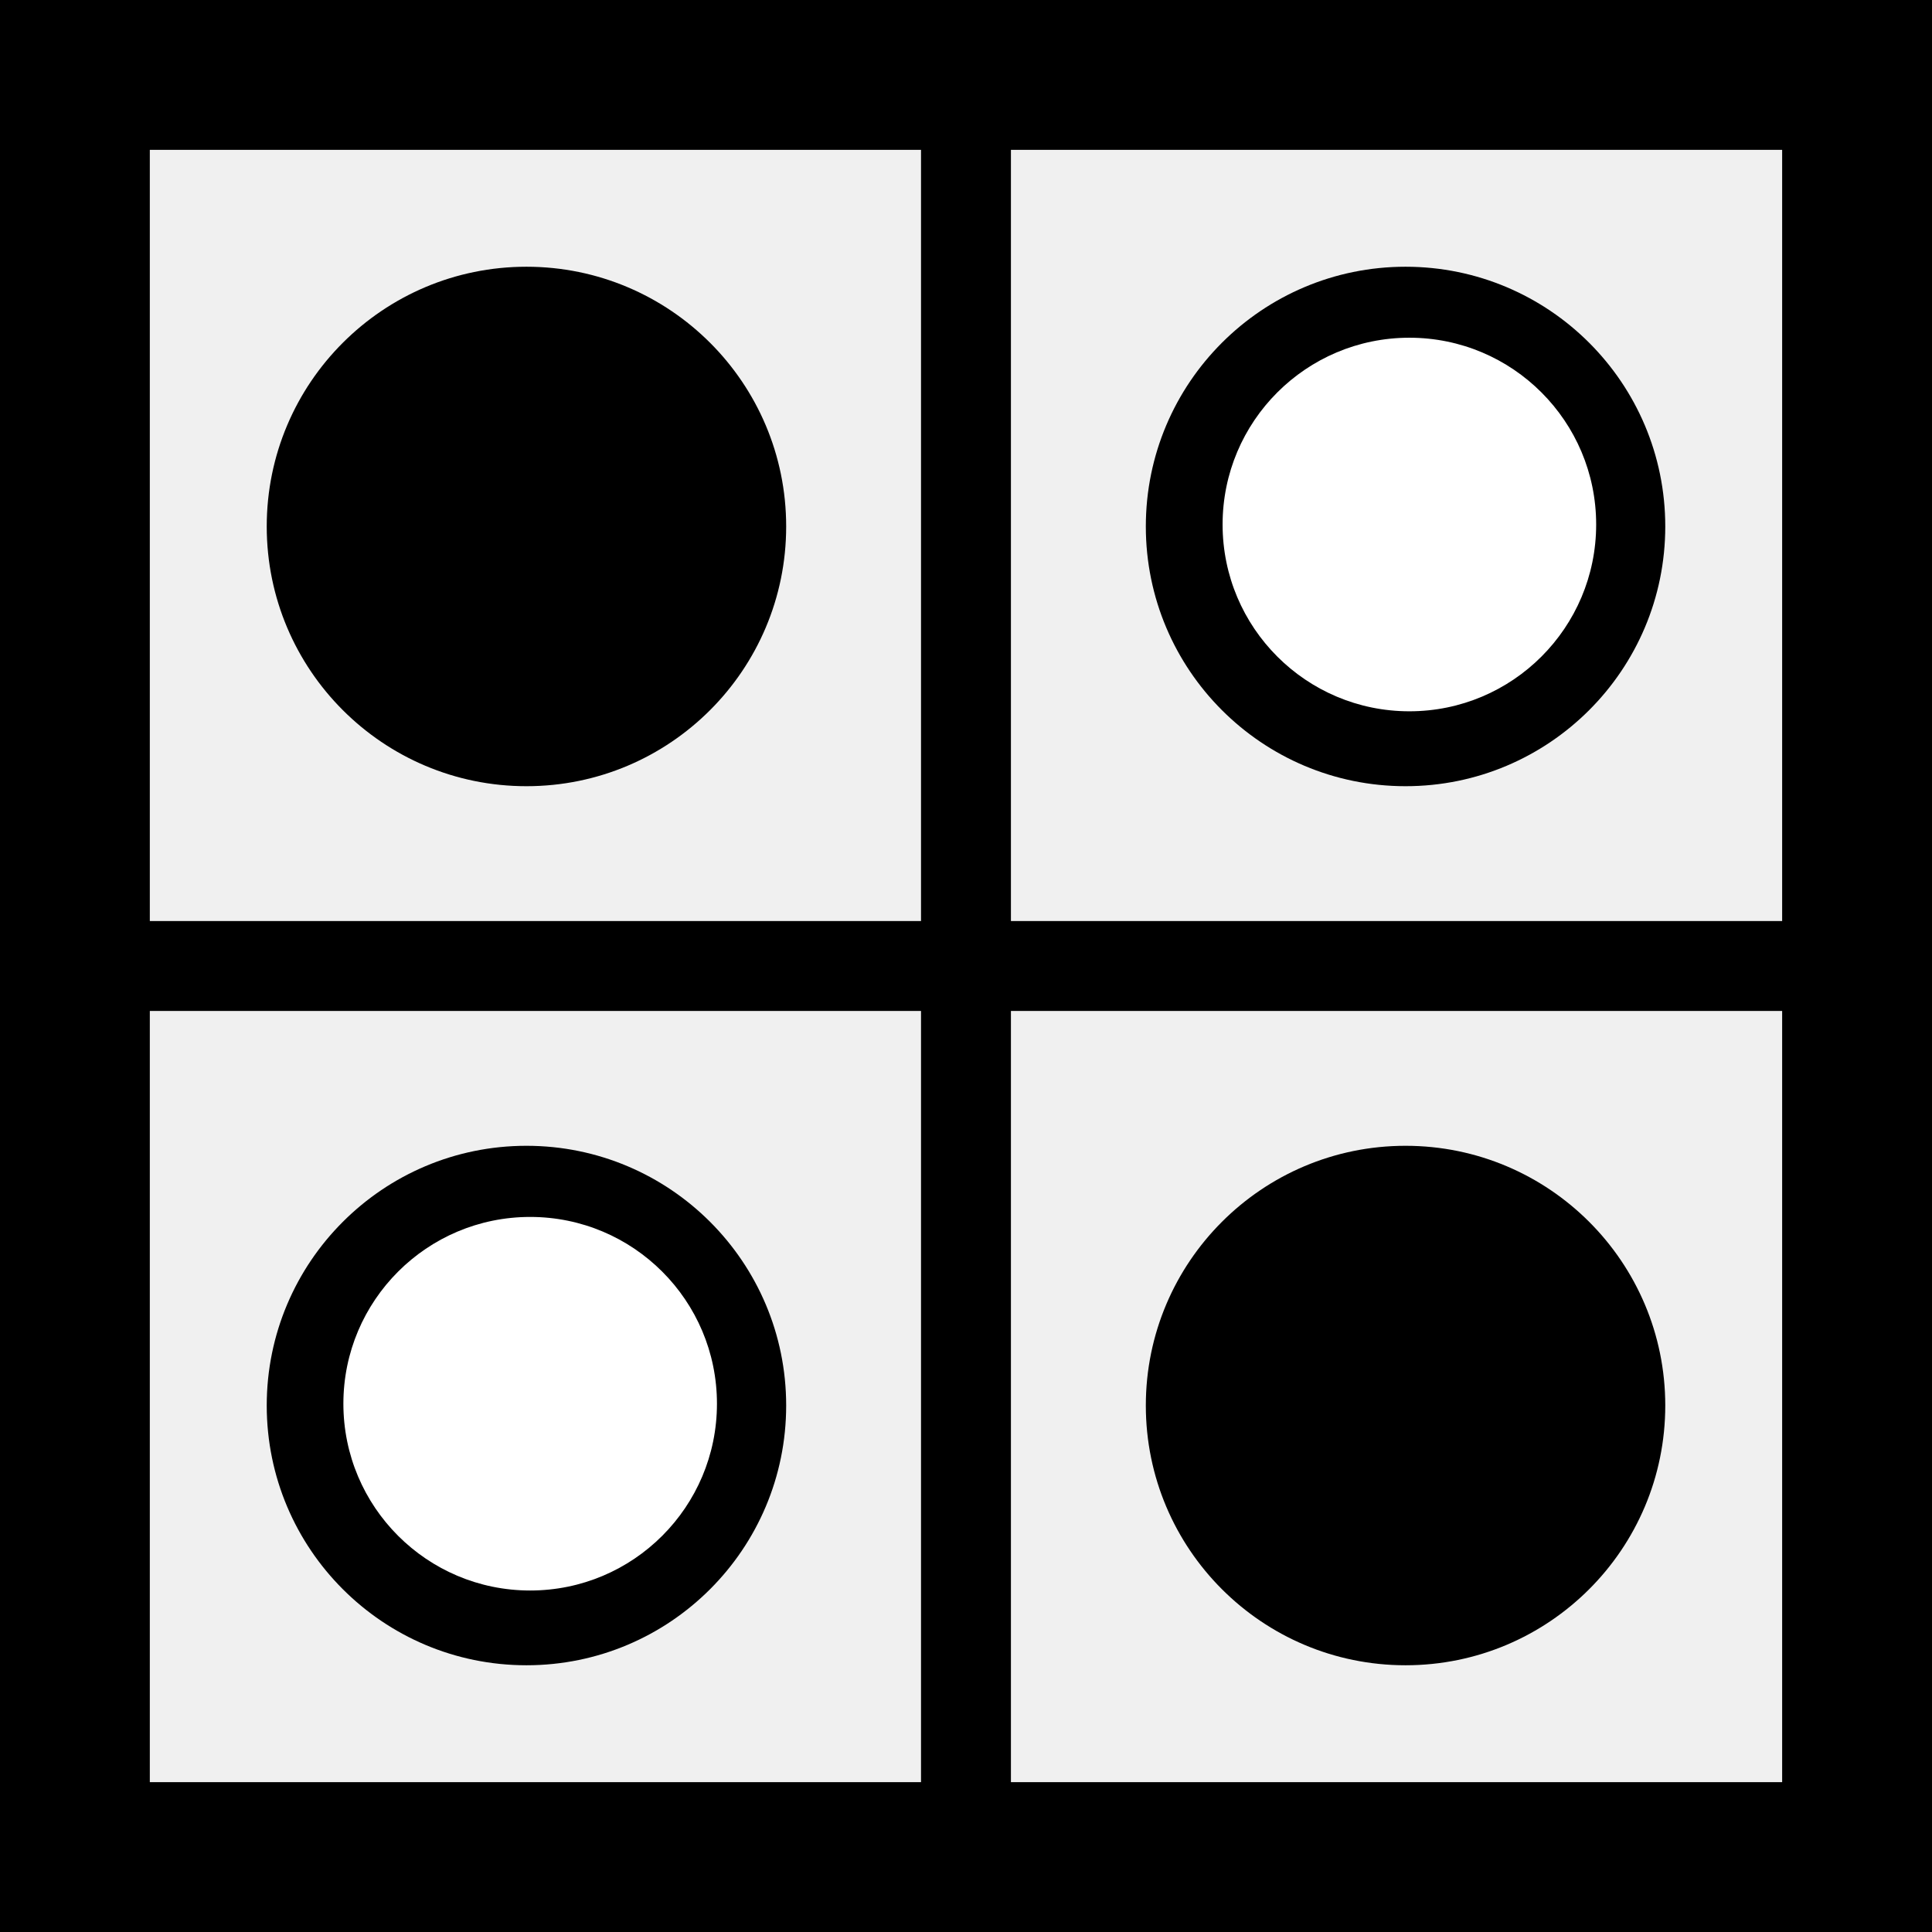
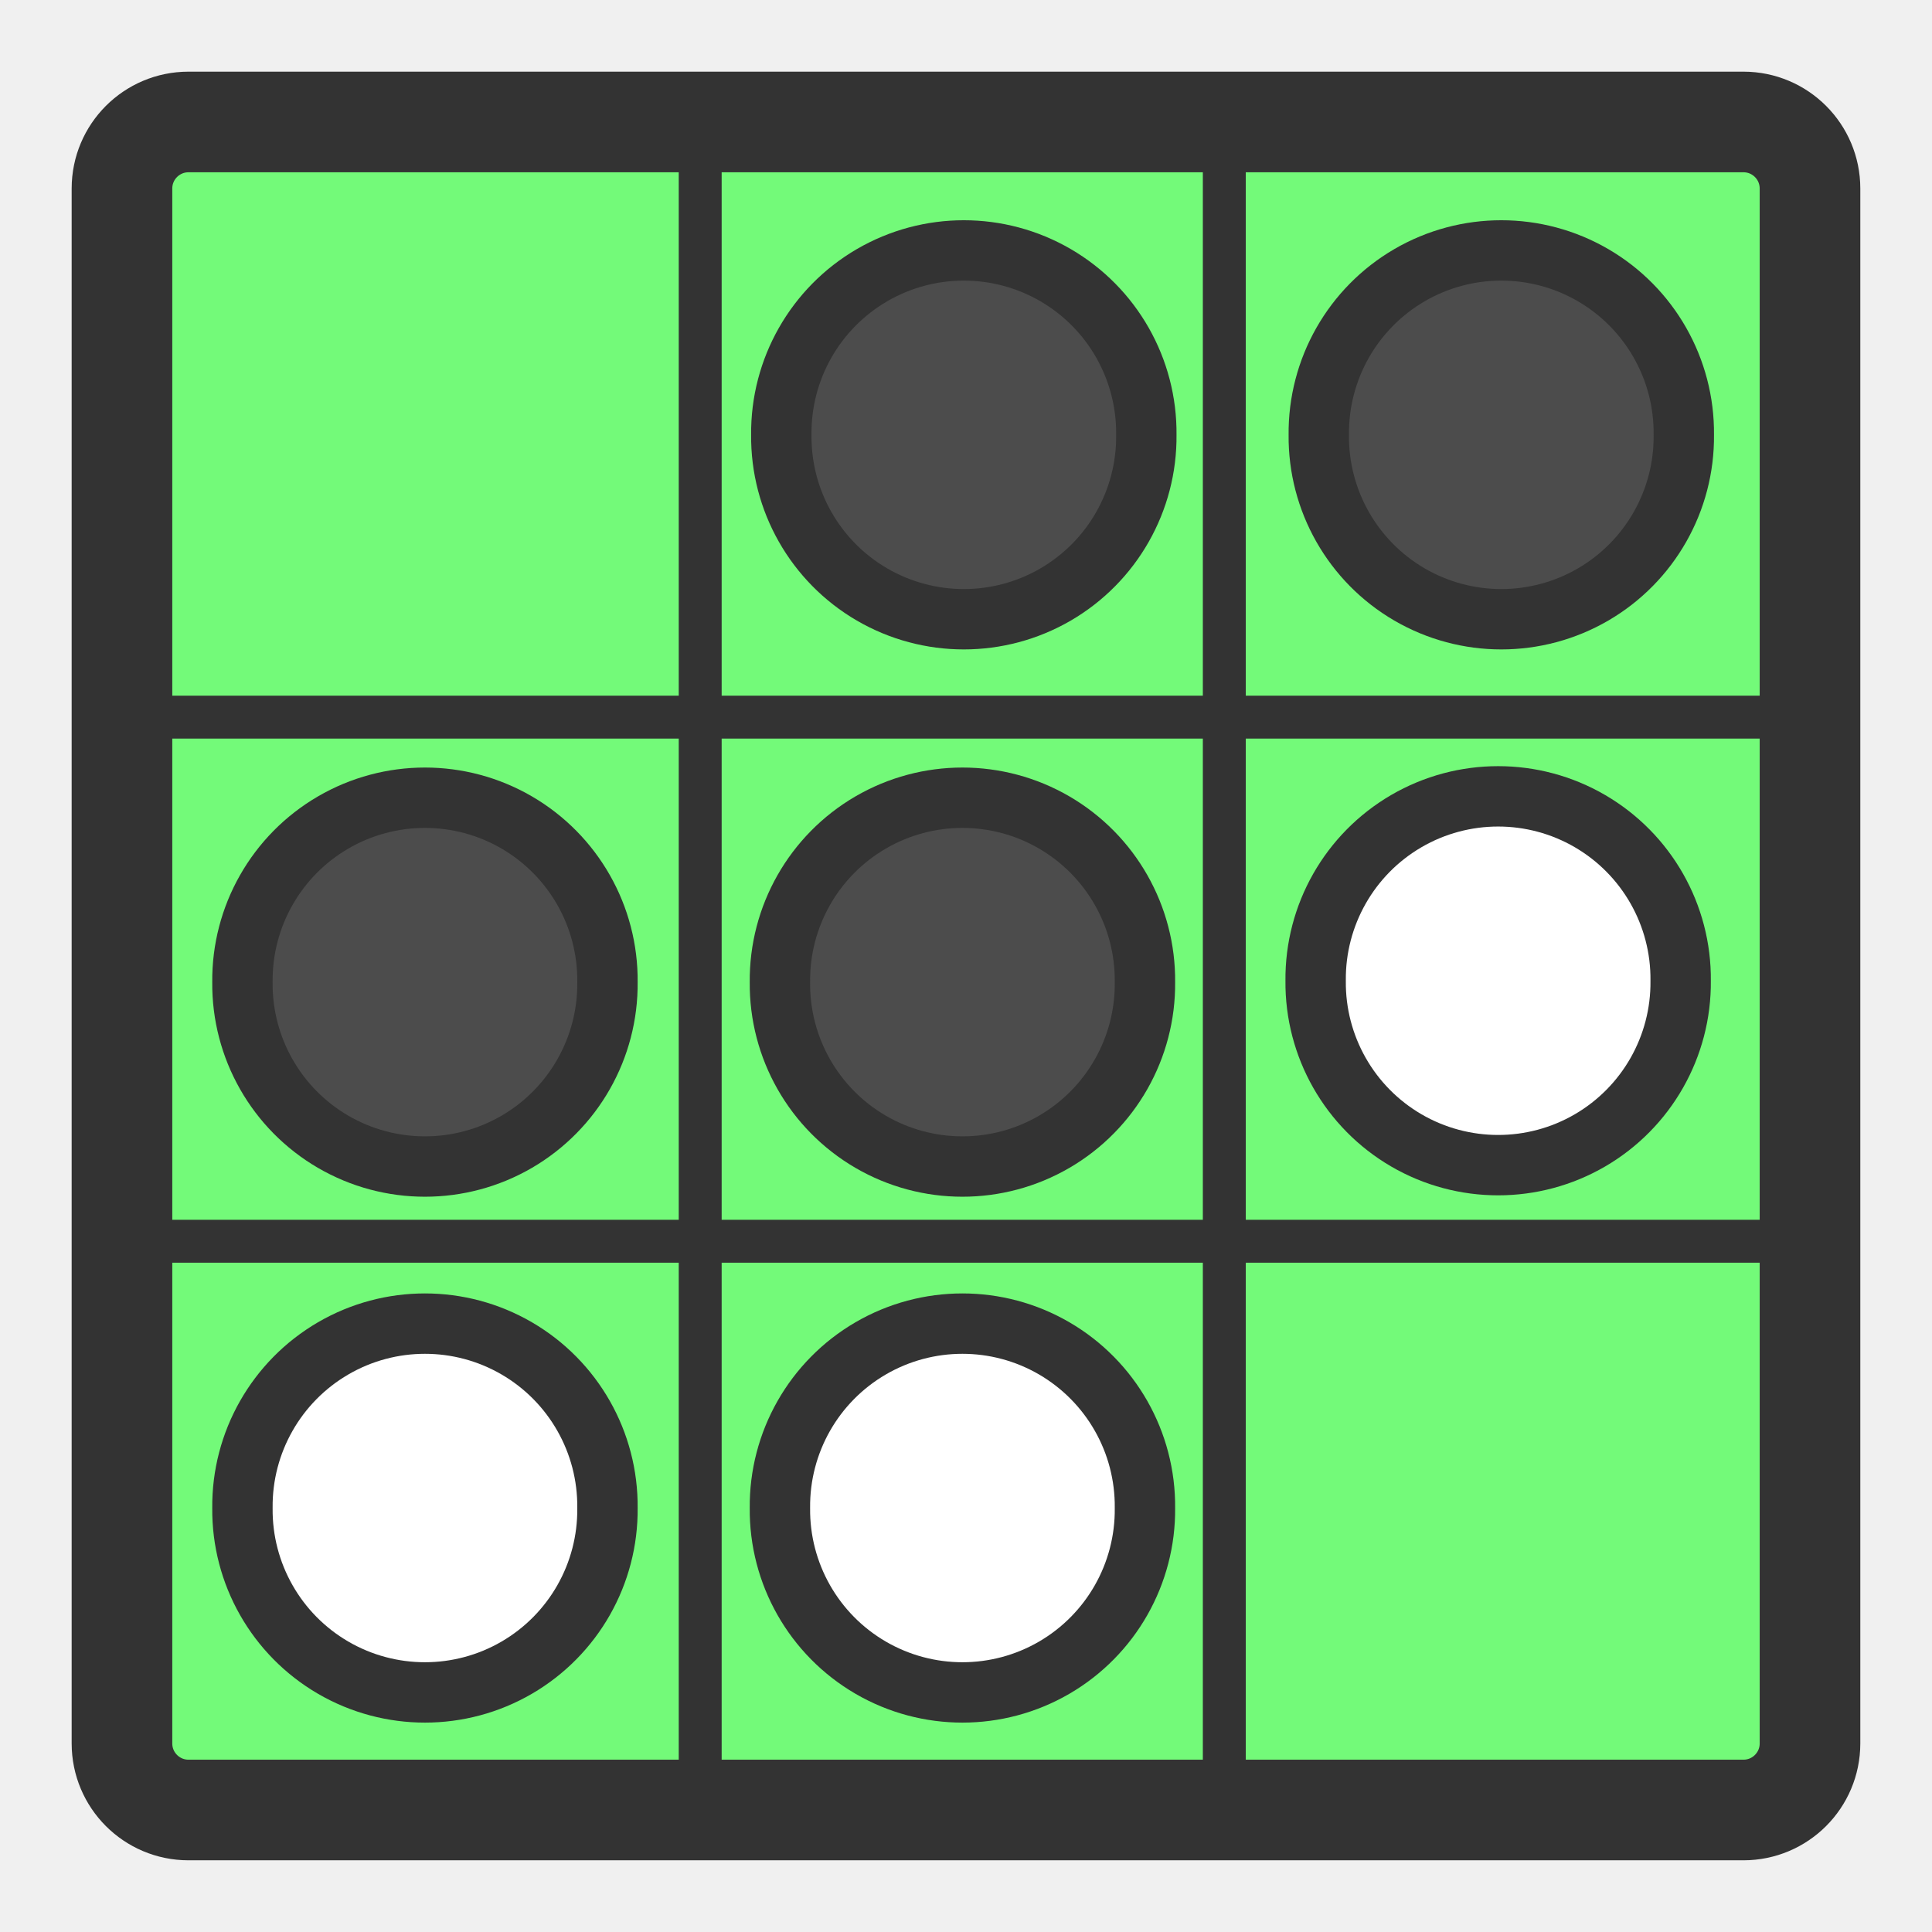
- <svg xmlns="http://www.w3.org/2000/svg" width="512" height="512" version="1.1" xml:space="preserve">
-   <g>
-     <g id="svg_1">
-       <path class="st0" d="m139.515,208.351c38.008,0 68.829,-30.82 68.829,-68.836c0,-38.015 -30.821,-68.828 -68.829,-68.828c-38.015,0 -68.828,30.813 -68.828,68.828c0,38.016 30.813,68.836 68.828,68.836z" fill="#000000" id="svg_2" />
-       <path class="st0" d="m372.484,208.351c38.008,0 68.829,-30.82 68.829,-68.836c0,-38.015 -30.821,-68.828 -68.829,-68.828c-38.015,0 -68.828,30.813 -68.828,68.828c0,38.016 30.813,68.836 68.828,68.836zm0,-113.836c24.813,0 45,20.188 45,45c0,24.821 -20.187,45.008 -45,45.008c-24.812,0 -45.007,-20.187 -45.007,-45.008c-0,-24.812 20.195,-45 45.007,-45z" fill="#000000" id="svg_3" />
-       <path class="st0" d="m372.484,441.312c38.016,0 68.829,-30.82 68.829,-68.836c0,-38.007 -30.813,-68.828 -68.829,-68.828c-38.015,0 -68.828,30.821 -68.828,68.828c0,38.016 30.813,68.836 68.828,68.836z" fill="#000000" id="svg_4" />
-       <path class="st0" d="m139.515,441.312c38.016,0 68.829,-30.82 68.829,-68.836c0,-38.007 -30.813,-68.828 -68.829,-68.828c-38.015,0 -68.828,30.821 -68.828,68.828c0,38.016 30.813,68.836 68.828,68.836zm0,-113.836c24.813,0 45,20.188 45,45c0,24.821 -20.187,45.008 -45,45.008c-24.812,0 -45.007,-20.187 -45.007,-45.008c0,-24.812 20.195,-45 45.007,-45z" fill="#000000" id="svg_5" />
-       <path class="st0" d="m0,0l0,512l512,0l0,-19.852l0,-492.148l-512,0zm244.078,472.289l-204.375,0l0,-204.375l204.375,0l0,204.375zm0,-228.203l-204.375,0l0,-204.376l204.375,0l0,204.376zm228.211,228.203l-204.383,0l0,-204.375l204.382,0l0,204.375l0.001,0zm0,-228.203l-204.383,0l0,-204.376l204.382,0l0,204.376l0.001,0z" fill="#000000" id="svg_6" />
-     </g>
-     <ellipse ry="50" rx="50" id="svg_7" cy="372" cx="140.5" stroke="#000" fill="#ffffff" />
-     <ellipse ry="50" rx="50" id="svg_9" cy="139" cx="373.5" stroke="#000" fill="#ffffff" />
+ <svg xmlns="http://www.w3.org/2000/svg" version="1.1" width="60" height="60" viewBox="0 0 60 60" xml:space="preserve">
+   <defs>
+ </defs>
+   <g transform="matrix(1 0 0 1 30 30)" id="rect839">
+     <rect style="stroke: rgb(51,51,51); stroke-width: 3.125; stroke-dasharray: none; stroke-linecap: butt; stroke-dashoffset: 0; stroke-linejoin: round; stroke-miterlimit: 4; fill: rgb(115,250,121); fill-rule: evenodd; opacity: 1;" x="-26.212" y="-26.212" rx="2.066" ry="2.066" width="52.423" height="52.423" />
+   </g>
+   <g transform="matrix(1 0 0 1 30.2021 22.2709)" id="path1001">
+     <path style="stroke: rgb(51,51,51); stroke-width: 1.333; stroke-dasharray: none; stroke-linecap: round; stroke-dashoffset: 0; stroke-linejoin: round; stroke-miterlimit: 4; fill: none; fill-rule: nonzero; opacity: 1;" transform=" translate(-30.2308, -22.391)" d="M 3.959 22.391 L 56.503 22.391" stroke-linecap="round" />
+   </g>
+   <g transform="matrix(1 0 0 1 30.2021 38.5484)" id="path1002">
+     <path style="stroke: rgb(51,51,51); stroke-width: 1.333; stroke-dasharray: none; stroke-linecap: round; stroke-dashoffset: 0; stroke-linejoin: round; stroke-miterlimit: 4; fill: none; fill-rule: nonzero; opacity: 1;" transform=" translate(-30.2308, -40.468)" d="M 3.959 40.468 L 56.503 40.468" stroke-linecap="round" />
+   </g>
+   <g transform="matrix(0 -1 1 0 21.7453 30.6302)" id="path1003">
+     <path style="stroke: rgb(51,51,51); stroke-width: 1.333; stroke-dasharray: none; stroke-linecap: round; stroke-dashoffset: 0; stroke-linejoin: round; stroke-miterlimit: 4; fill: none; fill-rule: nonzero; opacity: 1;" transform=" translate(-30.2308, -40.468)" d="M 3.959 40.468 L 56.503 40.468" stroke-linecap="round" />
+   </g>
+   <g transform="matrix(1 0 0 1 38.0217 30.631)" id="path1004">
+     <path style="stroke: rgb(51,51,51); stroke-width: 1.333; stroke-dasharray: none; stroke-linecap: round; stroke-dashoffset: 0; stroke-linejoin: round; stroke-miterlimit: 4; fill: none; fill-rule: nonzero; opacity: 1;" transform=" translate(-39.49, -31.111)" d="M 39.49 57.383 L 39.49 4.839" stroke-linecap="round" />
+   </g>
+   <g transform="matrix(1 0 0 1 13.1972 46.833)" id="path1005">
+     <path style="stroke: rgb(51,51,51); stroke-width: 1.875; stroke-dasharray: none; stroke-linecap: butt; stroke-dashoffset: 0; stroke-linejoin: miter; stroke-miterlimit: 4; fill: rgb(255,255,255); fill-rule: evenodd; opacity: 1;" transform=" translate(-13.046, -15.463)" d="M 18.714 15.463 C 18.735 13.424 17.659 11.531 15.897 10.505 C 14.135 9.48 11.957 9.48 10.195 10.505 C 8.433 11.531 7.357 13.424 7.378 15.463 C 7.357 17.502 8.433 19.395 10.195 20.421 C 11.957 21.446 14.135 21.446 15.897 20.421 C 17.659 19.395 18.735 17.502 18.714 15.463 Z" stroke-linecap="round" />
+   </g>
+   <g transform="matrix(1 0 0 1 29.8893 46.833)" id="path1006">
+     <path style="stroke: rgb(51,51,51); stroke-width: 1.875; stroke-dasharray: none; stroke-linecap: butt; stroke-dashoffset: 0; stroke-linejoin: miter; stroke-miterlimit: 4; fill: rgb(255,255,255); fill-rule: evenodd; opacity: 1;" transform=" translate(-13.046, -15.463)" d="M 18.714 15.463 C 18.735 13.424 17.659 11.531 15.897 10.505 C 14.135 9.48 11.957 9.48 10.195 10.505 C 8.433 11.531 7.357 13.424 7.378 15.463 C 7.357 17.502 8.433 19.395 10.195 20.421 C 11.957 21.446 14.135 21.446 15.897 20.421 C 17.659 19.395 18.735 17.502 18.714 15.463 Z" stroke-linecap="round" />
+   </g>
+   <g transform="matrix(1 0 0 1 46.5263 30.458)" id="path1007">
+     <path style="stroke: rgb(51,51,51); stroke-width: 1.875; stroke-dasharray: none; stroke-linecap: butt; stroke-dashoffset: 0; stroke-linejoin: miter; stroke-miterlimit: 4; fill: rgb(255,255,255); fill-rule: evenodd; opacity: 1;" transform=" translate(-13.046, -15.463)" d="M 18.714 15.463 C 18.735 13.424 17.659 11.531 15.897 10.505 C 14.135 9.48 11.957 9.48 10.195 10.505 C 8.433 11.531 7.357 13.424 7.378 15.463 C 7.357 17.502 8.433 19.395 10.195 20.421 C 11.957 21.446 14.135 21.446 15.897 20.421 C 17.659 19.395 18.735 17.502 18.714 15.463 Z" stroke-linecap="round" />
+   </g>
+   <g transform="matrix(1 0 0 1 13.1972 30.501)" id="path1009">
+     <path style="stroke: rgb(51,51,51); stroke-width: 1.875; stroke-dasharray: none; stroke-linecap: butt; stroke-dashoffset: 0; stroke-linejoin: miter; stroke-miterlimit: 4; fill: rgb(76,76,76); fill-rule: evenodd; opacity: 1;" transform=" translate(-13.046, -15.463)" d="M 18.714 15.463 C 18.735 13.424 17.659 11.531 15.897 10.505 C 14.135 9.48 11.957 9.48 10.195 10.505 C 8.433 11.531 7.357 13.424 7.378 15.463 C 7.357 17.502 8.433 19.395 10.195 20.421 C 11.957 21.446 14.135 21.446 15.897 20.421 C 17.659 19.395 18.735 17.502 18.714 15.463 Z" stroke-linecap="round" />
+   </g>
+   <g transform="matrix(1 0 0 1 29.8893 30.501)" id="path1010">
+     <path style="stroke: rgb(51,51,51); stroke-width: 1.875; stroke-dasharray: none; stroke-linecap: butt; stroke-dashoffset: 0; stroke-linejoin: miter; stroke-miterlimit: 4; fill: rgb(76,76,76); fill-rule: evenodd; opacity: 1;" transform=" translate(-13.046, -15.463)" d="M 18.714 15.463 C 18.735 13.424 17.659 11.531 15.897 10.505 C 14.135 9.48 11.957 9.48 10.195 10.505 C 8.433 11.531 7.357 13.424 7.378 15.463 C 7.357 17.502 8.433 19.395 10.195 20.421 C 11.957 21.446 14.135 21.446 15.897 20.421 C 17.659 19.395 18.735 17.502 18.714 15.463 Z" stroke-linecap="round" />
+   </g>
+   <g transform="matrix(1 0 0 1 29.9323 13.5041)" id="path1011">
+     <path style="stroke: rgb(51,51,51); stroke-width: 1.875; stroke-dasharray: none; stroke-linecap: butt; stroke-dashoffset: 0; stroke-linejoin: miter; stroke-miterlimit: 4; fill: rgb(76,76,76); fill-rule: evenodd; opacity: 1;" transform=" translate(-13.046, -15.463)" d="M 18.714 15.463 C 18.735 13.424 17.659 11.531 15.897 10.505 C 14.135 9.48 11.957 9.48 10.195 10.505 C 8.433 11.531 7.357 13.424 7.378 15.463 C 7.357 17.502 8.433 19.395 10.195 20.421 C 11.957 21.446 14.135 21.446 15.897 20.421 C 17.659 19.395 18.735 17.502 18.714 15.463 Z" stroke-linecap="round" />
+   </g>
+   <g transform="matrix(1 0 0 1 46.6243 13.5041)" id="path1012">
+     <path style="stroke: rgb(51,51,51); stroke-width: 1.875; stroke-dasharray: none; stroke-linecap: butt; stroke-dashoffset: 0; stroke-linejoin: miter; stroke-miterlimit: 4; fill: rgb(76,76,76); fill-rule: evenodd; opacity: 1;" transform=" translate(-13.046, -15.463)" d="M 18.714 15.463 C 18.735 13.424 17.659 11.531 15.897 10.505 C 14.135 9.48 11.957 9.48 10.195 10.505 C 8.433 11.531 7.357 13.424 7.378 15.463 C 7.357 17.502 8.433 19.395 10.195 20.421 C 11.957 21.446 14.135 21.446 15.897 20.421 C 17.659 19.395 18.735 17.502 18.714 15.463 Z" stroke-linecap="round" />
  </g>
</svg>
